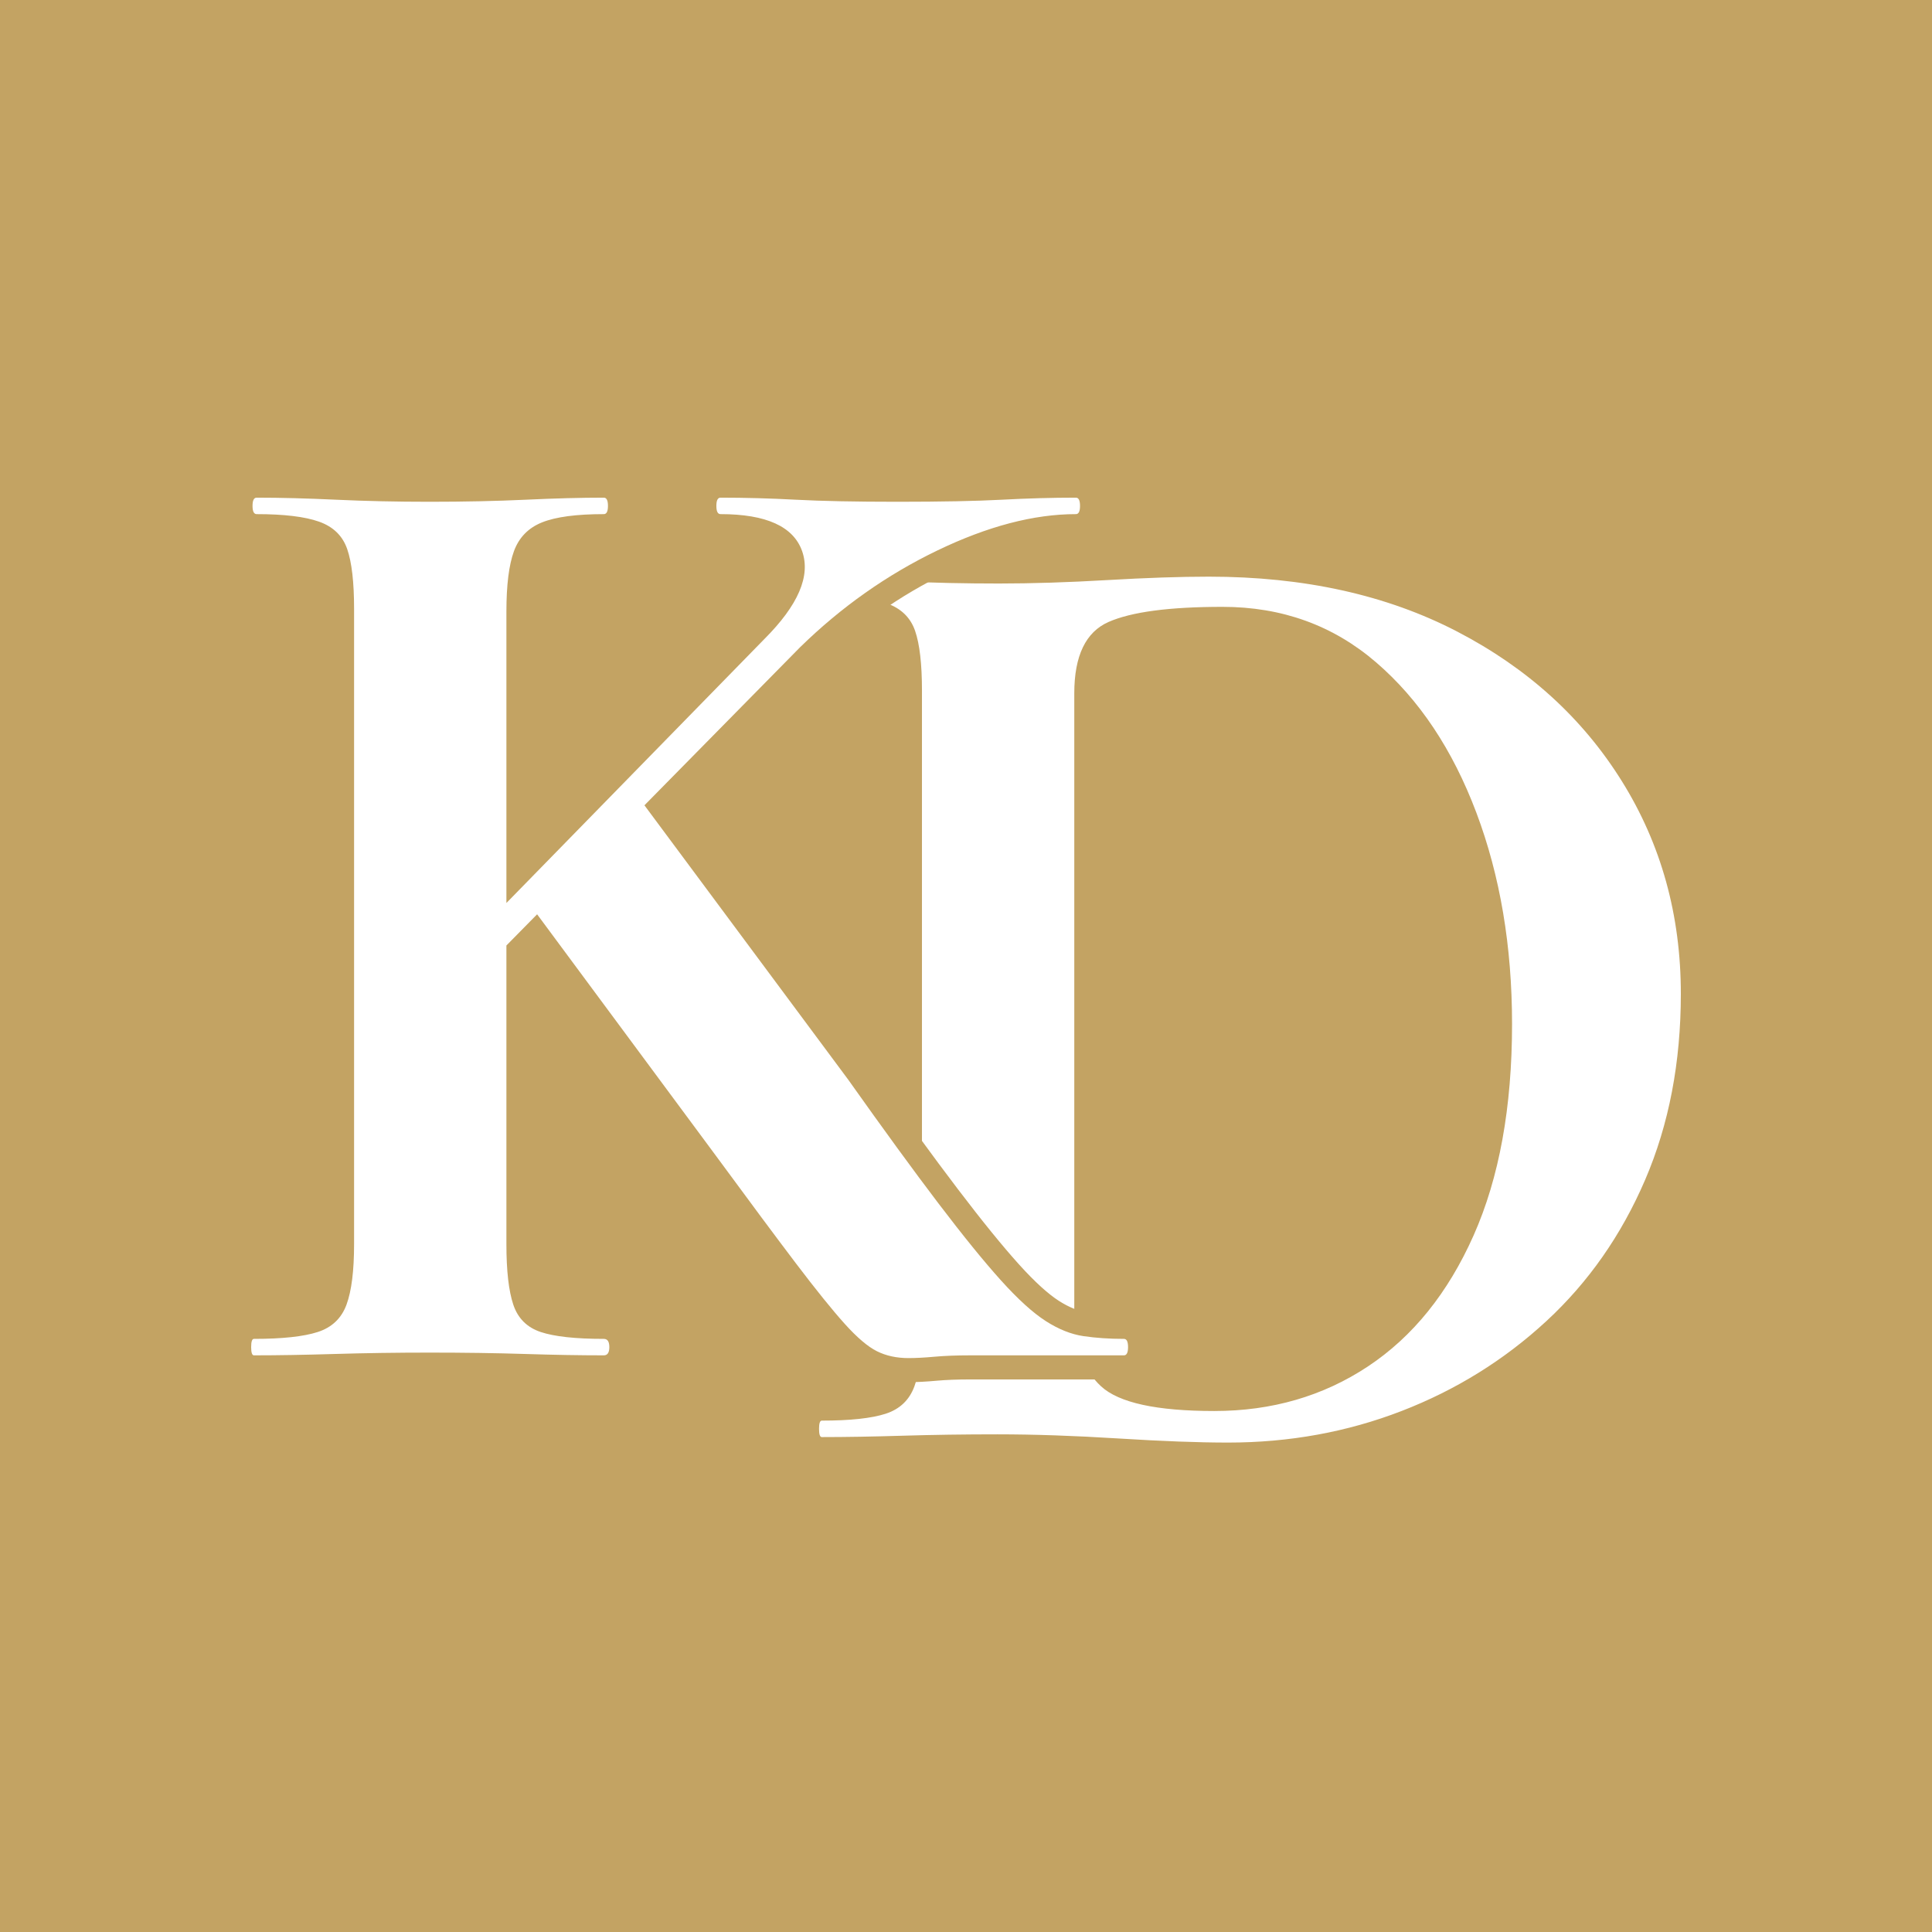
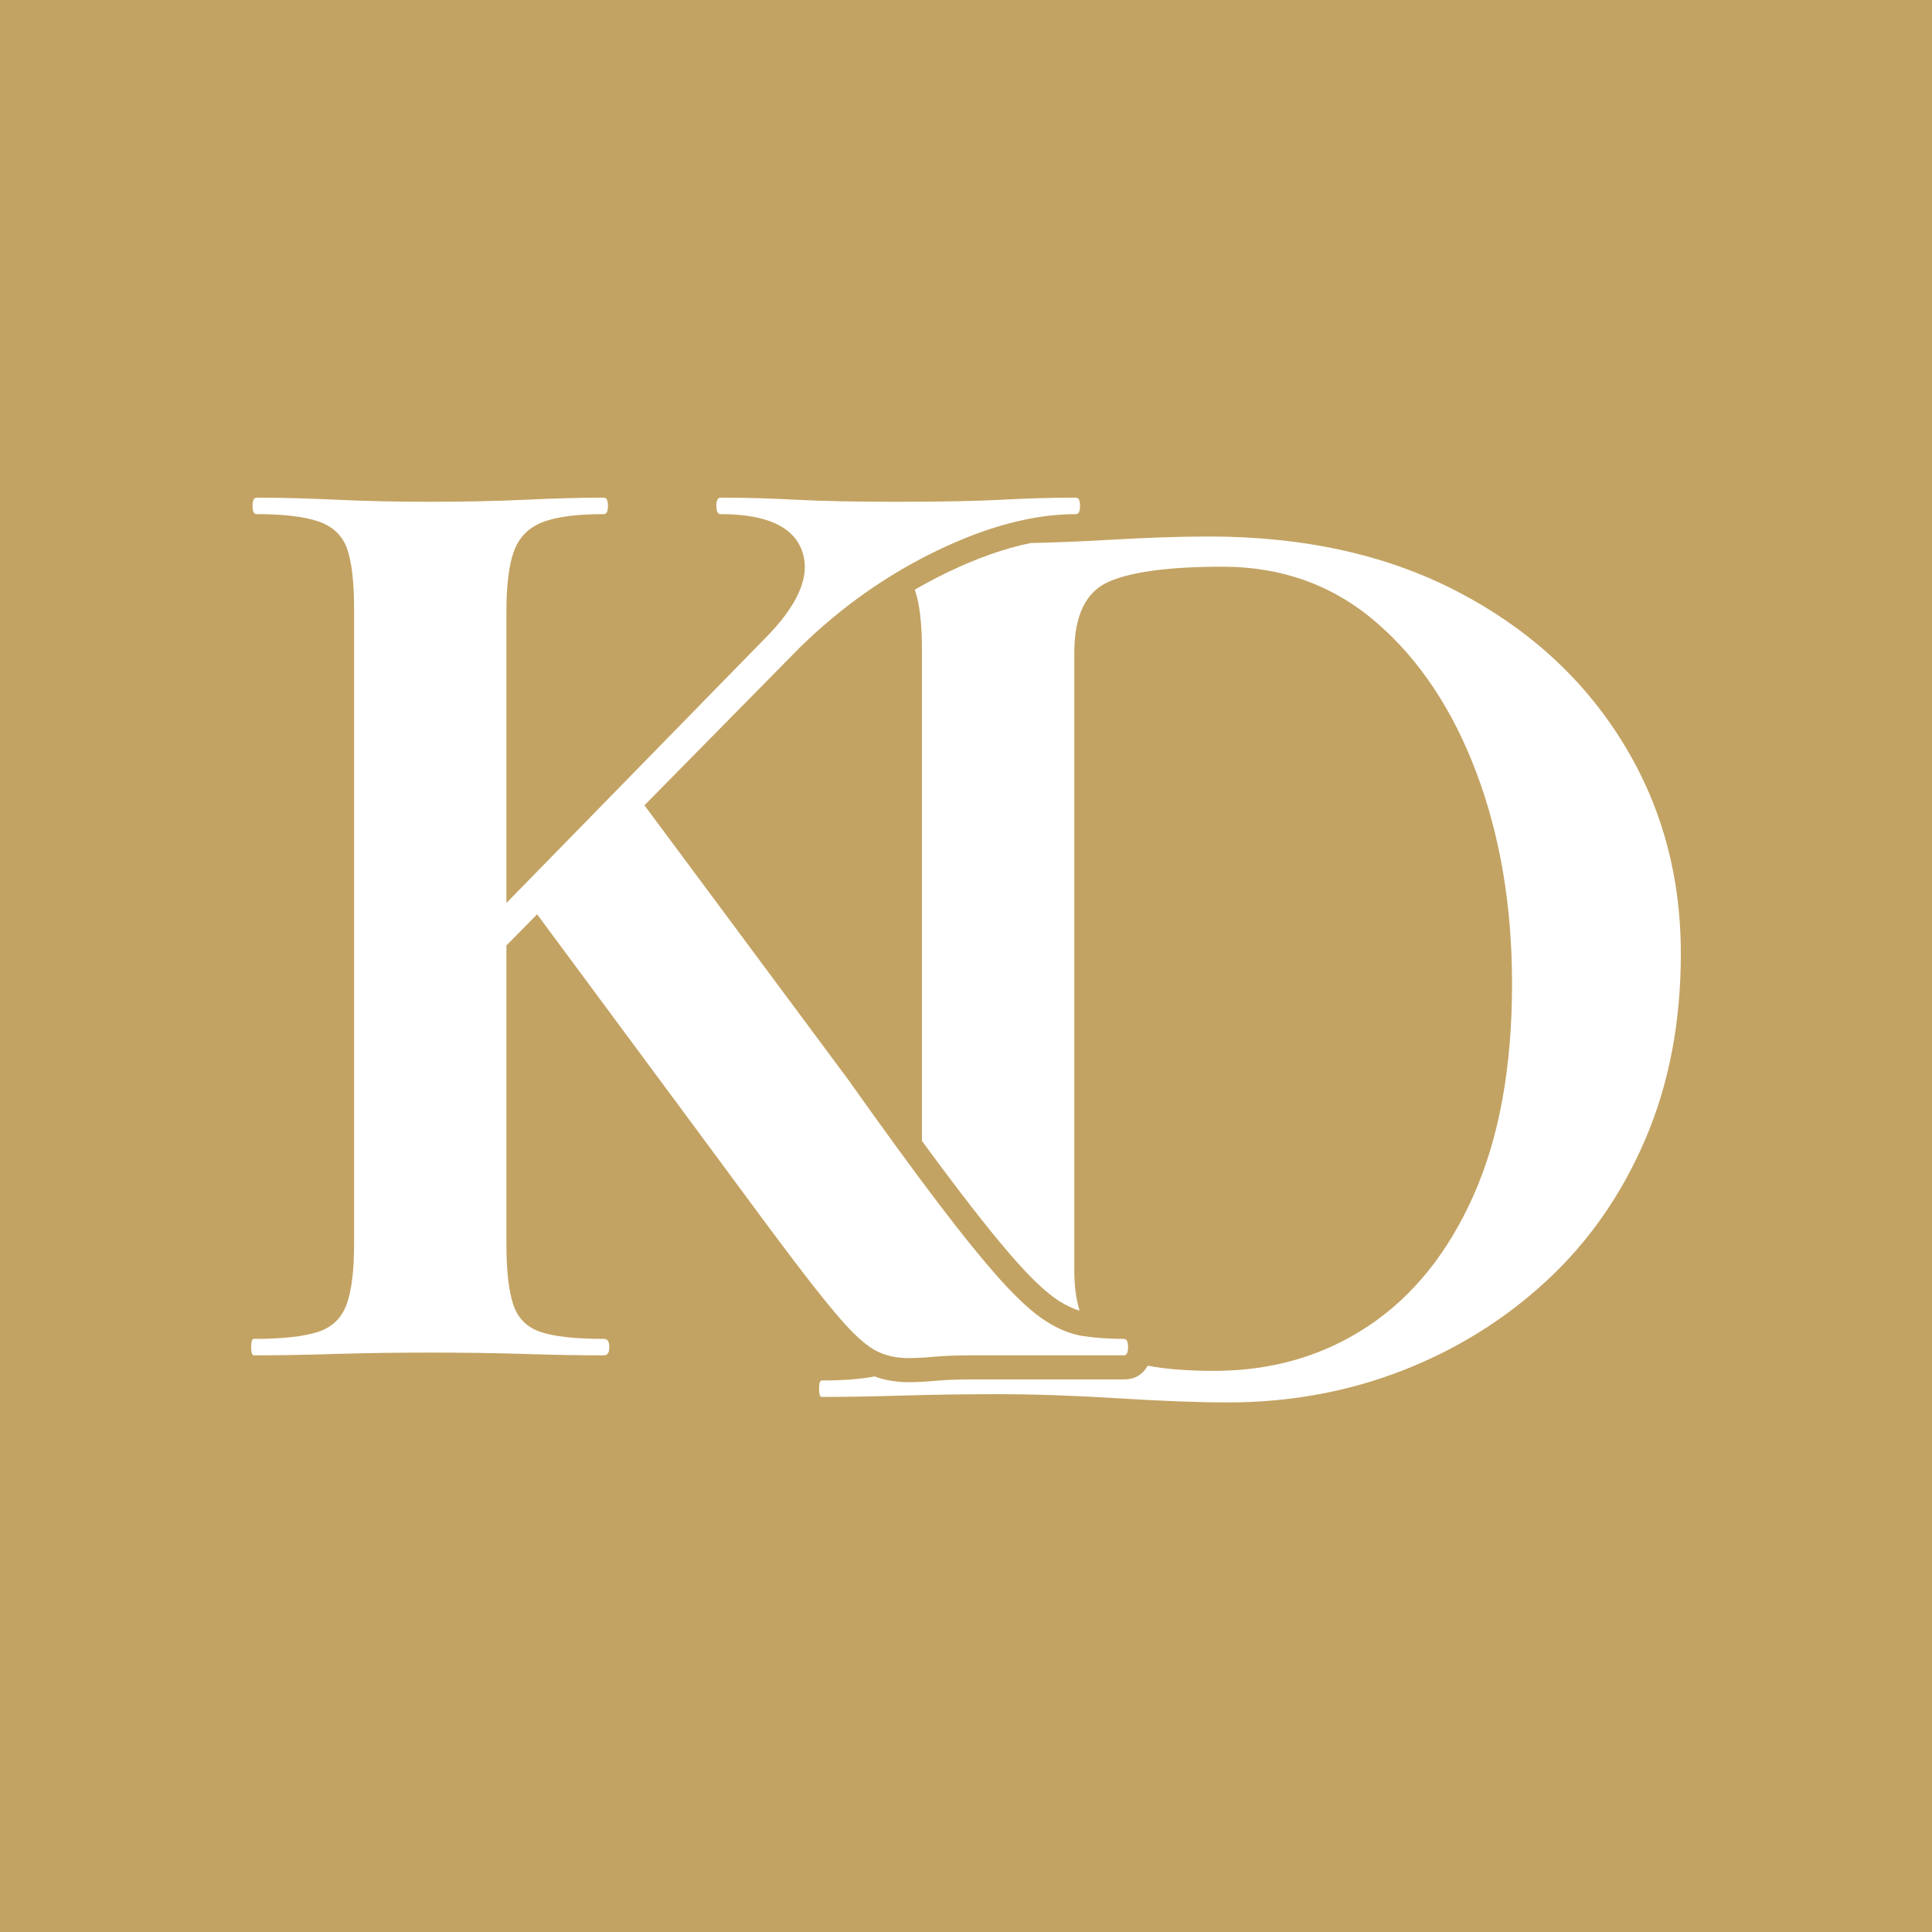
<svg xmlns="http://www.w3.org/2000/svg" viewBox="0 0 512 512" width="512" height="512" role="img" aria-label="Kirkcaldy Dental &amp; Implant Clinic">
  <rect width="512" height="512" fill="#C3A363" />
  <g fill="#FFFFFF">
-     <defs>
-       <mask id="kdmask256131" maskUnits="userSpaceOnUse" x="-10000" y="-10000" width="20000" height="20000">
-         <rect x="-10000" y="-10000" width="20000" height="20000" fill="#fff" />
-         <path d="M93.835 329.723V161.343Q93.835 150.796 92.017 145.523Q90.199 140.25 84.562 138.25Q78.925 136.249 68.015 136.249Q66.924 136.249 66.924 134.067Q66.924 131.885 68.015 131.885Q77.47 131.885 89.108 132.431Q100.745 132.976 113.837 132.976Q127.657 132.976 139.294 132.431Q150.932 131.885 160.024 131.885Q161.115 131.885 161.115 134.067Q161.115 136.249 160.024 136.249Q149.113 136.249 143.658 138.431Q138.203 140.613 136.203 146.069Q134.203 151.524 134.203 162.07V329.723Q134.203 340.269 136.021 345.724Q137.84 351.179 143.295 352.997Q148.75 354.816 160.024 354.816Q161.478 354.816 161.478 356.998Q161.478 359.18 160.024 359.18Q150.568 359.18 139.112 358.816Q127.657 358.453 113.837 358.453Q100.745 358.453 88.744 358.816Q76.743 359.18 67.287 359.18Q66.56 359.18 66.56 356.998Q66.56 354.816 67.287 354.816Q78.561 354.816 84.198 352.997Q89.835 351.179 91.835 345.724Q93.835 340.269 93.835 329.723ZM189.845 306.448 140.022 239.168 169.115 211.166 224.757 286.082Q238.94 306.084 248.759 318.994Q258.578 331.905 265.306 339.36Q272.034 346.815 277.126 350.088Q282.217 353.361 287.127 354.089Q292.036 354.816 297.855 354.816Q298.946 354.816 298.946 356.998Q298.946 359.18 297.855 359.18Q281.853 359.18 272.034 359.18Q262.215 359.18 257.124 359.18Q251.669 359.18 247.668 359.544Q243.668 359.907 240.759 359.907Q236.031 359.907 232.394 358.089Q228.757 356.271 223.848 350.815Q218.938 345.36 210.937 334.814Q202.937 324.267 189.845 306.448ZM108.746 265.353 202.573 169.344Q216.029 155.888 212.574 146.069Q209.119 136.249 190.936 136.249Q189.845 136.249 189.845 134.067Q189.845 131.885 190.936 131.885Q200.755 131.885 210.937 132.431Q221.12 132.976 237.849 132.976Q255.305 132.976 265.488 132.431Q275.671 131.885 285.126 131.885Q286.217 131.885 286.217 134.067Q286.217 136.249 285.126 136.249Q268.398 136.249 248.396 145.887Q228.394 155.524 212.029 171.526L118.565 266.444Z" fill="#000" stroke="#000" stroke-width="12.77" stroke-linejoin="round" />
-       </mask>
-     </defs>
-     <path mask="url(#kdmask256131)" d="M325.428 382.297Q313.791 382.297 296.335 381.206Q278.879 380.115 264.332 380.115Q251.24 380.115 239.238 380.478Q227.237 380.842 217.782 380.842Q217.054 380.842 217.054 378.66Q217.054 376.478 217.782 376.478Q229.056 376.478 234.693 374.66Q240.329 372.841 242.33 367.386Q244.33 361.931 244.33 351.385V183.005Q244.33 172.458 242.511 167.185Q240.693 161.912 235.056 159.912Q229.419 157.911 218.509 157.911Q217.418 157.911 217.418 155.729Q217.418 153.547 218.509 153.547Q227.965 153.547 239.602 154.093Q251.24 154.638 264.695 154.638Q277.788 154.638 293.425 153.729Q309.063 152.82 320.337 152.82Q358.159 152.82 386.162 167.367Q414.164 181.914 429.802 207.007Q445.44 232.1 445.44 263.376Q445.44 290.652 435.985 312.654Q426.529 334.656 409.8 350.112Q393.071 365.568 371.433 373.932Q349.794 382.297 325.428 382.297ZM321.792 373.932Q344.703 373.932 362.523 362.113Q380.343 350.294 390.526 327.382Q400.708 304.471 400.708 271.377Q400.708 240.465 391.253 215.372Q381.798 190.278 364.705 175.55Q347.612 160.821 323.974 160.821Q302.881 160.821 293.789 164.821Q284.697 168.822 284.697 183.732V347.384Q284.697 360.84 291.789 367.386Q298.88 373.932 321.792 373.932Z" />
+     <path d="M325.428 371.656Q313.791 371.656 296.335 370.565Q278.879 369.474 264.332 369.474Q251.24 369.474 239.238 369.837Q227.237 370.201 217.782 370.201Q217.054 370.201 217.054 368.019Q217.054 365.837 217.782 365.837Q226.434 365.837 231.766 364.766Q235.88 366.292 240.759 366.292Q243.958 366.292 248.246 365.902Q251.958 365.565 257.124 365.565H297.855Q302.1 365.565 304.153 361.924Q311.32 363.291 321.792 363.291Q344.703 363.291 362.523 351.472Q380.343 339.653 390.526 316.741Q400.708 293.83 400.708 260.736Q400.708 229.824 391.253 204.731Q381.798 179.637 364.705 164.909Q347.612 150.18 323.974 150.18Q302.881 150.18 293.789 154.18Q284.697 158.181 284.697 173.091V336.743Q284.697 342.722 286.097 347.337Q283.44 346.557 280.578 344.718Q276.203 341.905 270.046 335.082Q263.498 327.826 253.841 315.129Q249.522 309.45 244.33 302.358V172.364Q244.33 161.817 242.511 156.544Q242.466 156.411 242.417 156.28Q246.697 153.792 251.167 151.638Q262.826 146.021 273.155 143.908Q282.69 143.712 293.425 143.088Q309.063 142.179 320.337 142.179Q358.159 142.179 386.162 156.726Q414.164 171.273 429.802 196.366Q445.44 221.459 445.44 252.735Q445.44 280.01 435.985 302.013Q426.529 324.015 409.8 339.471Q393.071 354.927 371.433 363.291Q349.794 371.656 325.428 371.656Z" />
    <path data-kd="K" d="M93.835 329.723V161.343Q93.835 150.796 92.017 145.523Q90.199 140.25 84.562 138.25Q78.925 136.249 68.015 136.249Q66.924 136.249 66.924 134.067Q66.924 131.885 68.015 131.885Q77.47 131.885 89.108 132.431Q100.745 132.976 113.837 132.976Q127.657 132.976 139.294 132.431Q150.932 131.885 160.024 131.885Q161.115 131.885 161.115 134.067Q161.115 136.249 160.024 136.249Q149.113 136.249 143.658 138.431Q138.203 140.613 136.203 146.069Q134.203 151.524 134.203 162.07V329.723Q134.203 340.269 136.021 345.724Q137.84 351.179 143.295 352.997Q148.75 354.816 160.024 354.816Q161.478 354.816 161.478 356.998Q161.478 359.18 160.024 359.18Q150.568 359.18 139.112 358.816Q127.657 358.453 113.837 358.453Q100.745 358.453 88.744 358.816Q76.743 359.18 67.287 359.18Q66.56 359.18 66.56 356.998Q66.56 354.816 67.287 354.816Q78.561 354.816 84.198 352.997Q89.835 351.179 91.835 345.724Q93.835 340.269 93.835 329.723ZM189.845 306.448 140.022 239.168 169.115 211.166 224.757 286.082Q238.94 306.084 248.759 318.994Q258.578 331.905 265.306 339.36Q272.034 346.815 277.126 350.088Q282.217 353.361 287.127 354.089Q292.036 354.816 297.855 354.816Q298.946 354.816 298.946 356.998Q298.946 359.18 297.855 359.18Q281.853 359.18 272.034 359.18Q262.215 359.18 257.124 359.18Q251.669 359.18 247.668 359.544Q243.668 359.907 240.759 359.907Q236.031 359.907 232.394 358.089Q228.757 356.271 223.848 350.815Q218.938 345.36 210.937 334.814Q202.937 324.267 189.845 306.448ZM108.746 265.353 202.573 169.344Q216.029 155.888 212.574 146.069Q209.119 136.249 190.936 136.249Q189.845 136.249 189.845 134.067Q189.845 131.885 190.936 131.885Q200.755 131.885 210.937 132.431Q221.12 132.976 237.849 132.976Q255.305 132.976 265.488 132.431Q275.671 131.885 285.126 131.885Q286.217 131.885 286.217 134.067Q286.217 136.249 285.126 136.249Q268.398 136.249 248.396 145.887Q228.394 155.524 212.029 171.526L118.565 266.444Z" />
  </g>
</svg>
